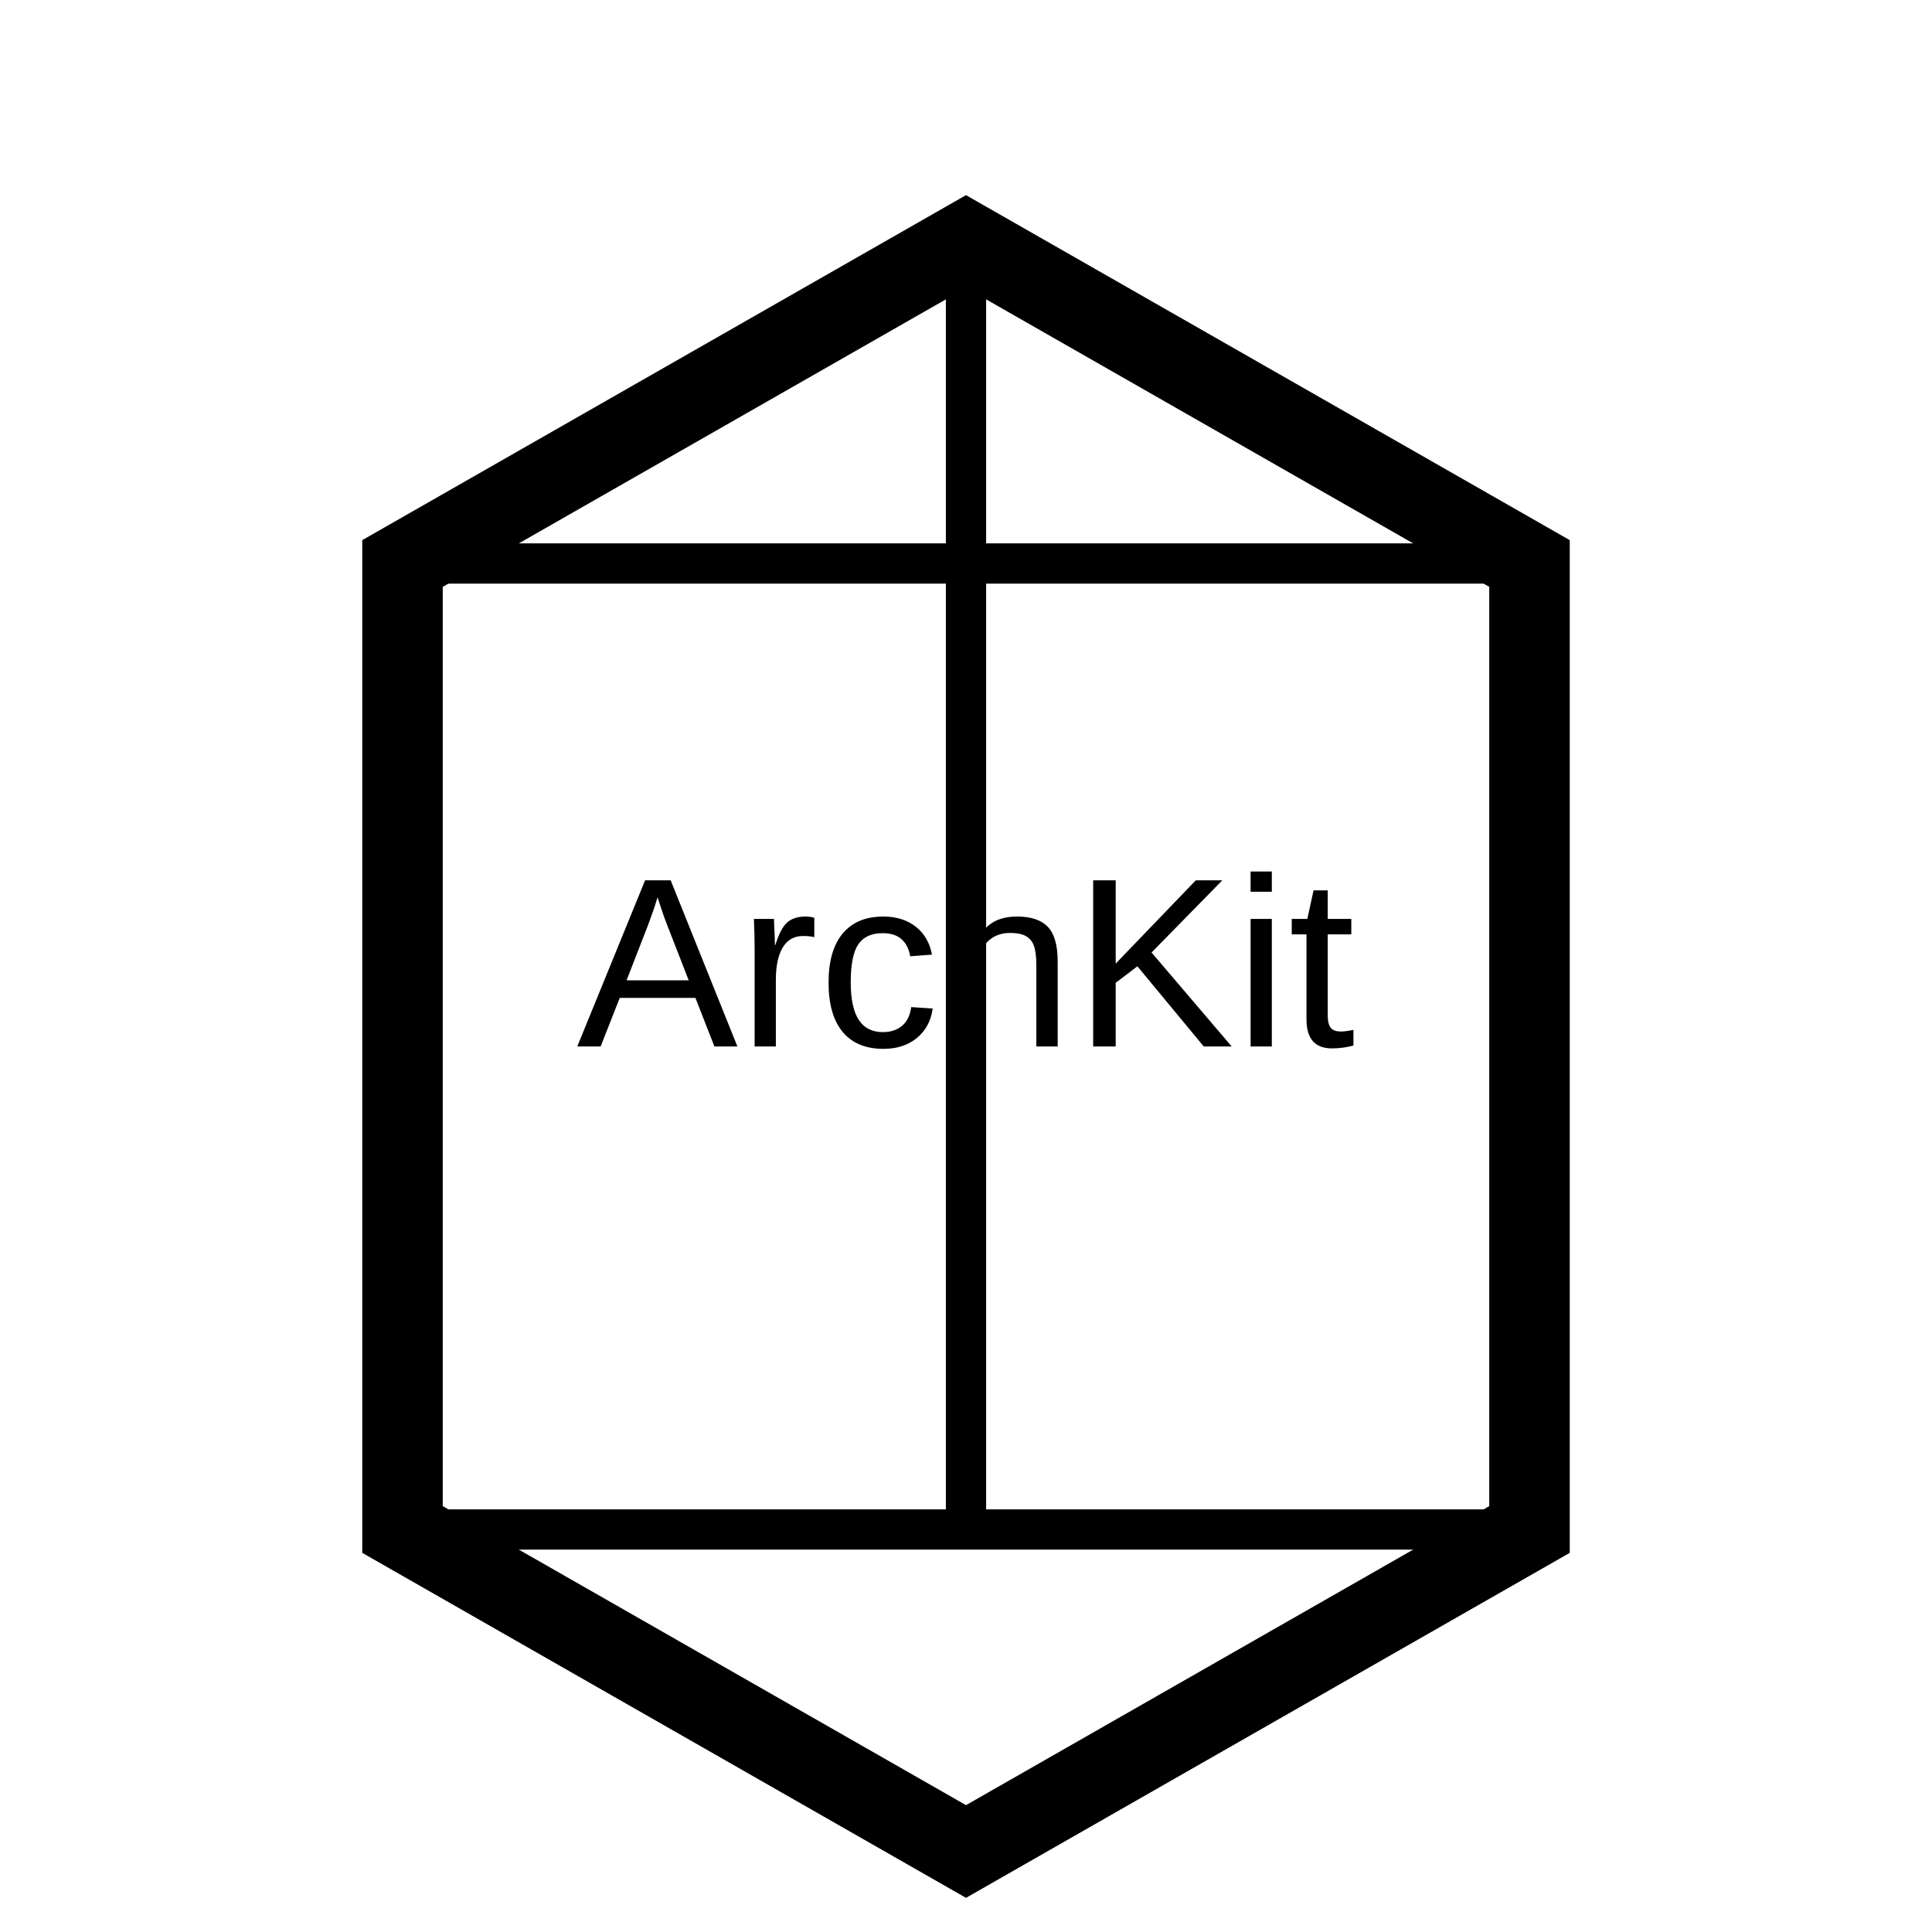
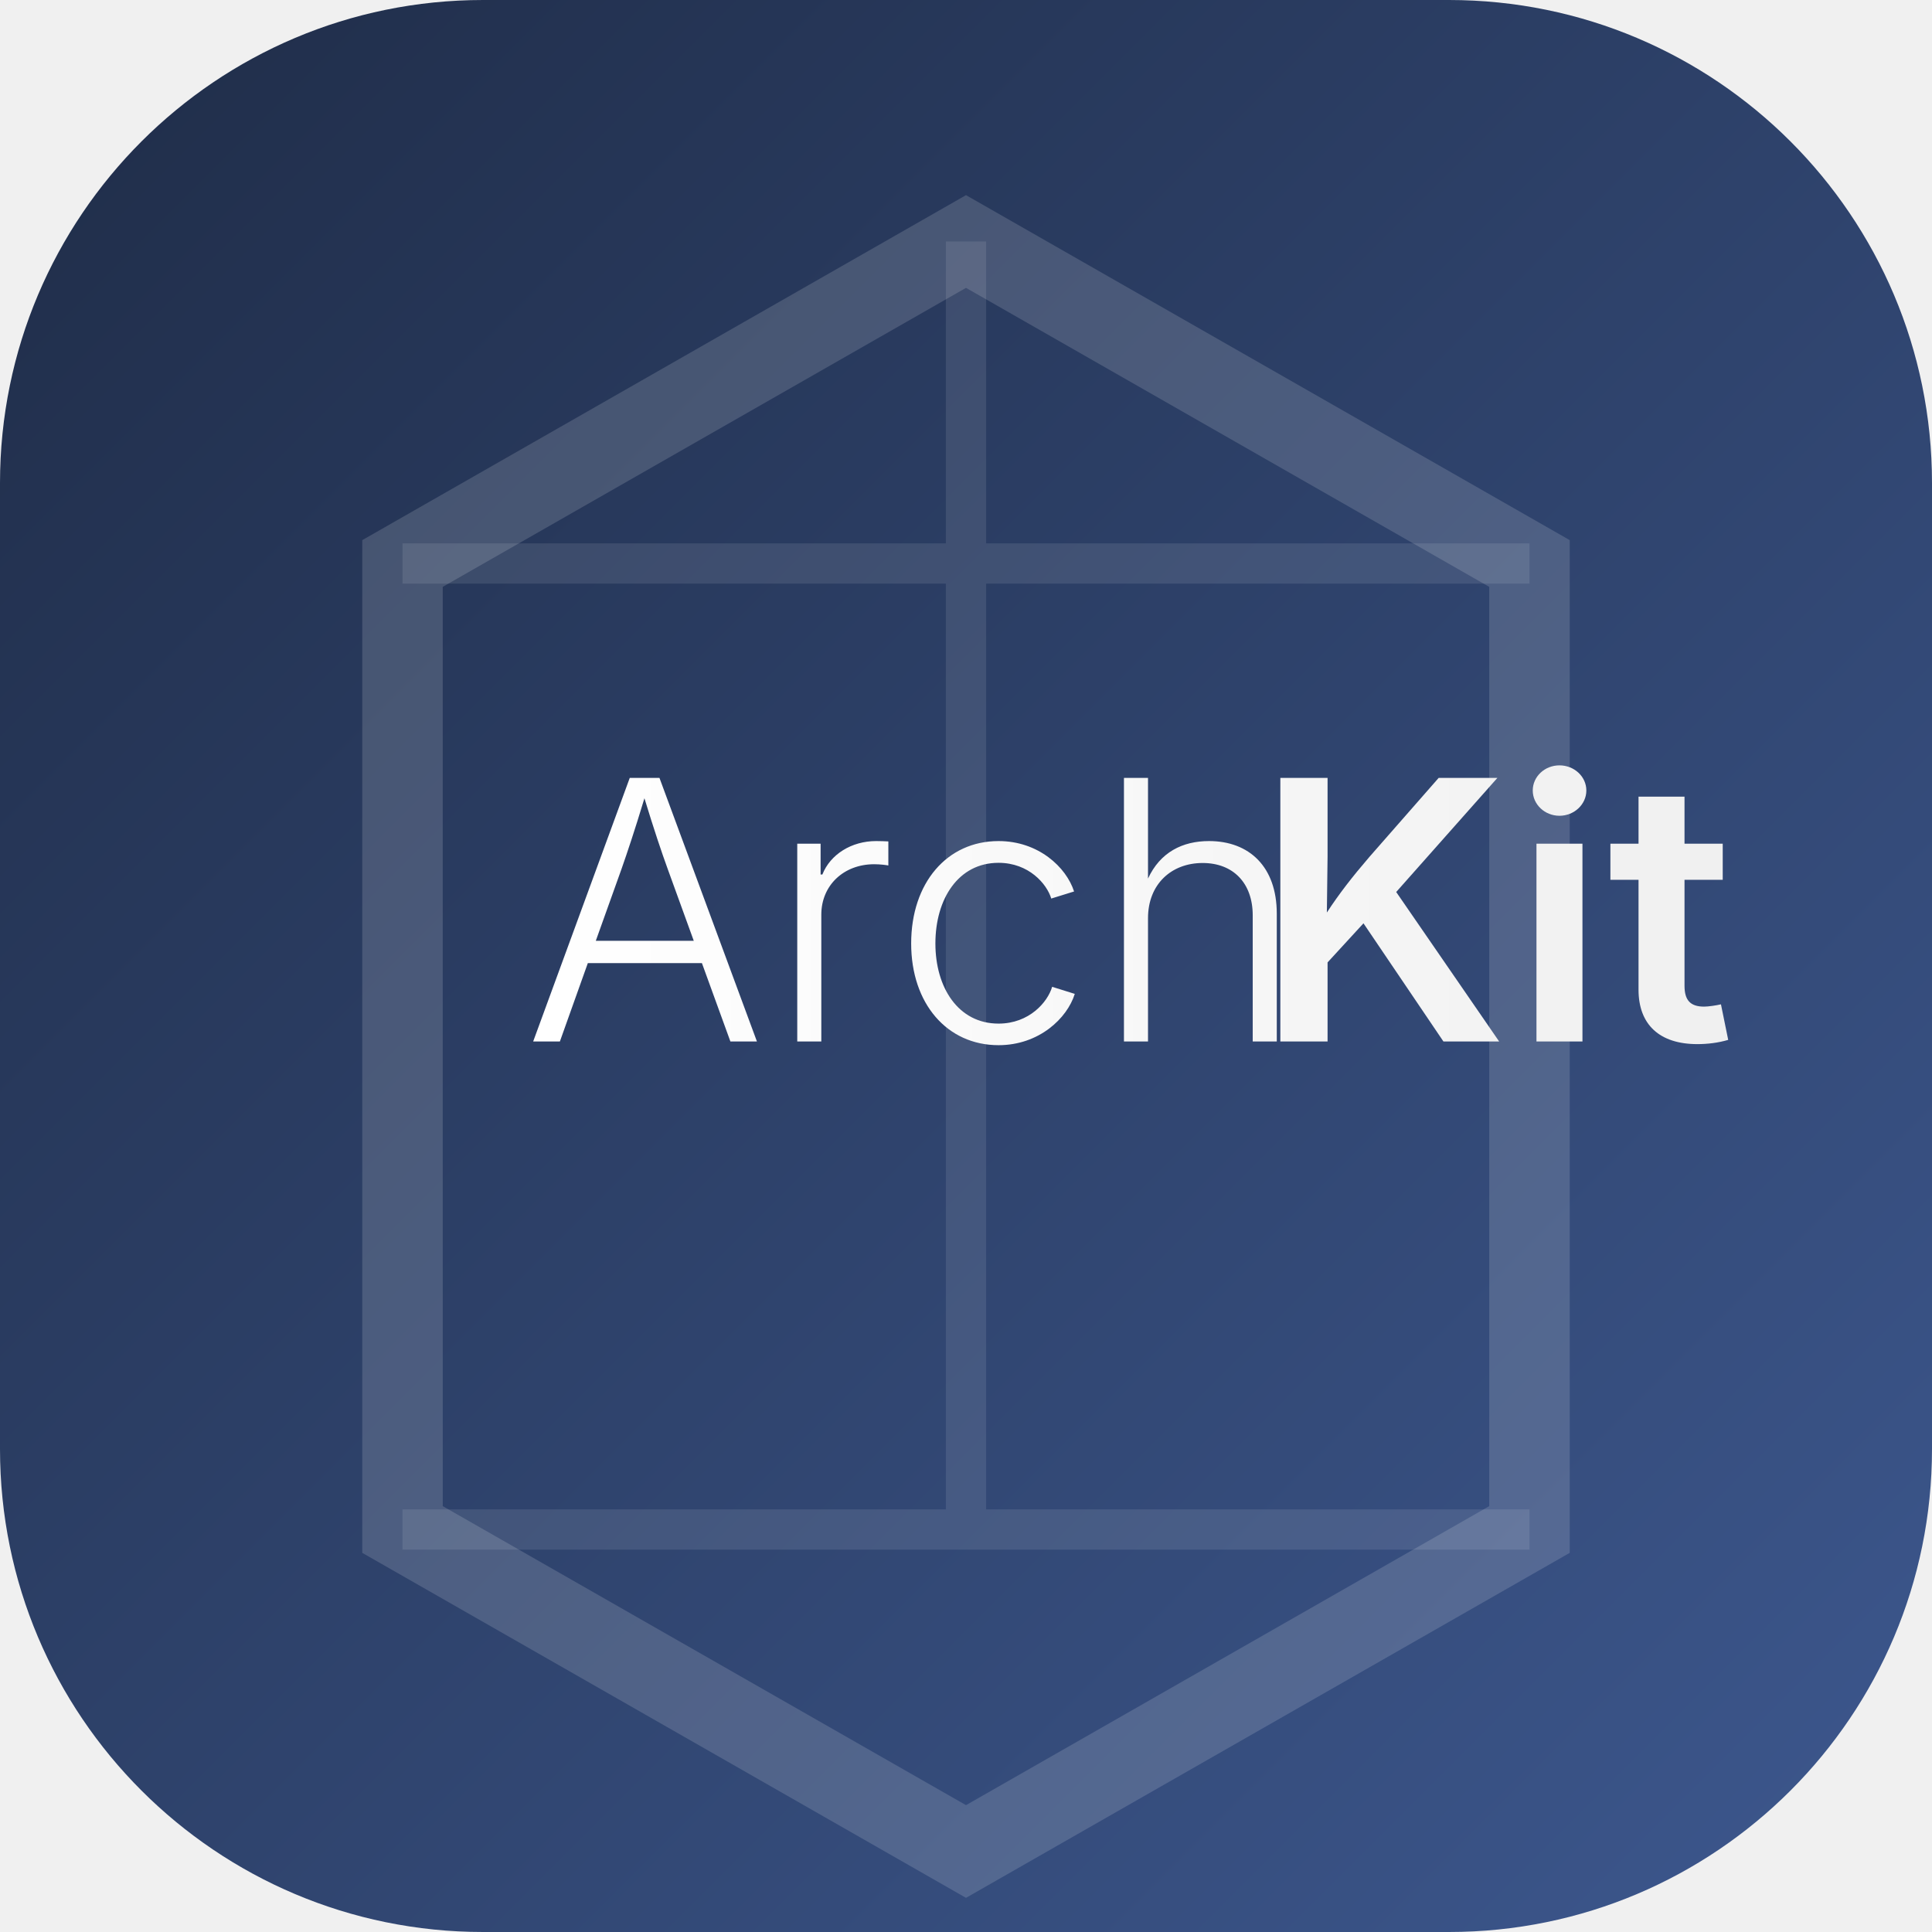
<svg xmlns="http://www.w3.org/2000/svg" width="512" height="512" viewBox="0 0 512 512">
-   <rect width="512" height="512" fill="white" />
-   <path d="M106.667 405.333V149.333l149.333-85.333 149.333 85.333v256l-149.333 85.334z" fill="none" stroke="black" stroke-width="21.333" />
-   <path d="M256 64v341.333M106.667 149.333l298.666 0M106.667 405.333l298.666 0" stroke="black" stroke-width="10.667" />
-   <text x="256" y="277.333" font-family="Arial" font-size="64" text-anchor="middle" fill="black">ArchKit</text>
+   <defs>
+     <linearGradient id="bg" x1="0%" y1="0%" x2="100%" y2="100%">
+       <stop offset="0%" style="stop-color:hsl(220 40% 20%)" />
+       <stop offset="100%" style="stop-color:hsl(220 40% 40%)" />
+     </linearGradient>
+     <linearGradient id="text" x1="0%" y1="0%" x2="100%" y2="0%">
+       <stop offset="0%" style="stop-color:#ffffff" />
+       <stop offset="100%" style="stop-color:#f0f0f0" />
+     </linearGradient>
+   </defs>
+   <rect width="512" height="512" rx="128" fill="url(#bg)" />
+   <path d="M106.667 405.333V149.333l149.333-85.333 149.333 85.333v256l-149.333 85.334z" fill="none" stroke="rgba(255,255,255,0.15)" stroke-width="21.333" />
+   <path d="M256 64v341.333M106.667 149.333l298.666 0M106.667 405.333l298.666 0" stroke="rgba(255,255,255,0.1)" stroke-width="10.667" />
+   <g transform="translate(256,256)">
+     <text x="0" y="0" font-family="system-ui, -apple-system, sans-serif" font-size="96" text-anchor="middle" fill="url(#text)">
+       <tspan x="0" y="20" font-weight="300">Arch</tspan>
+       <tspan x="0" y="20" dx="140" font-weight="600">Kit</tspan>
+     </text>
+   </g>
</svg>
